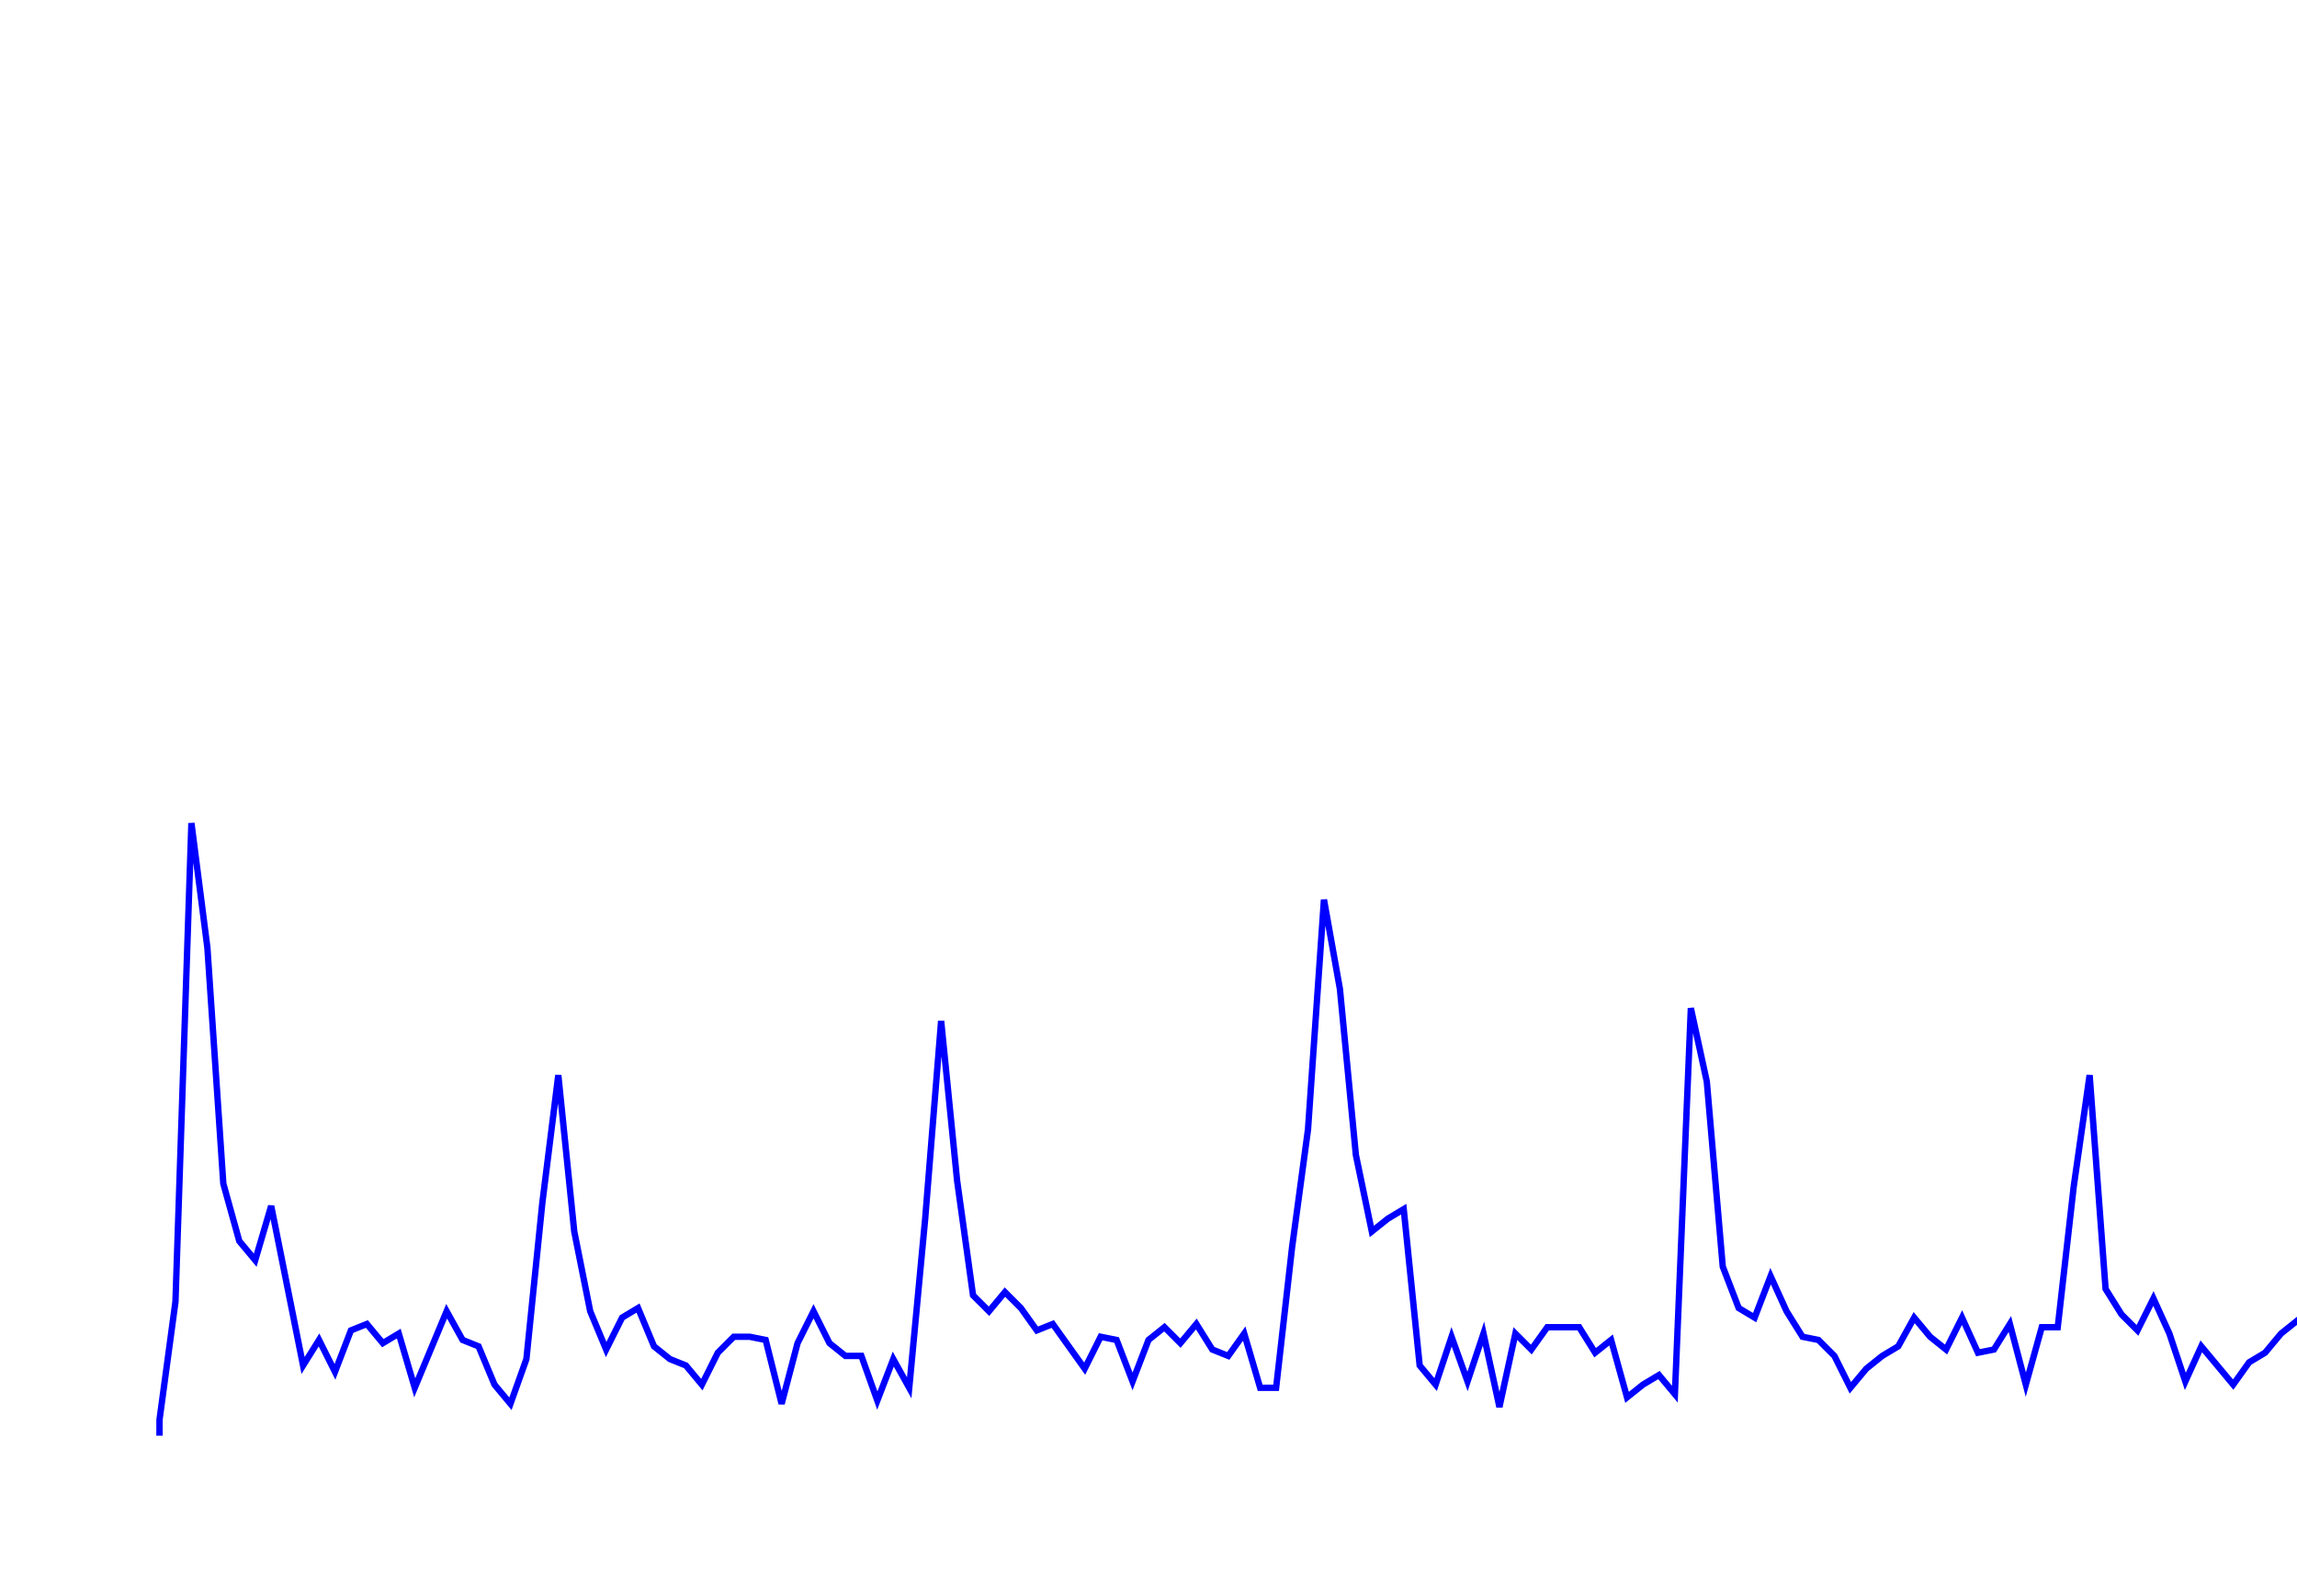
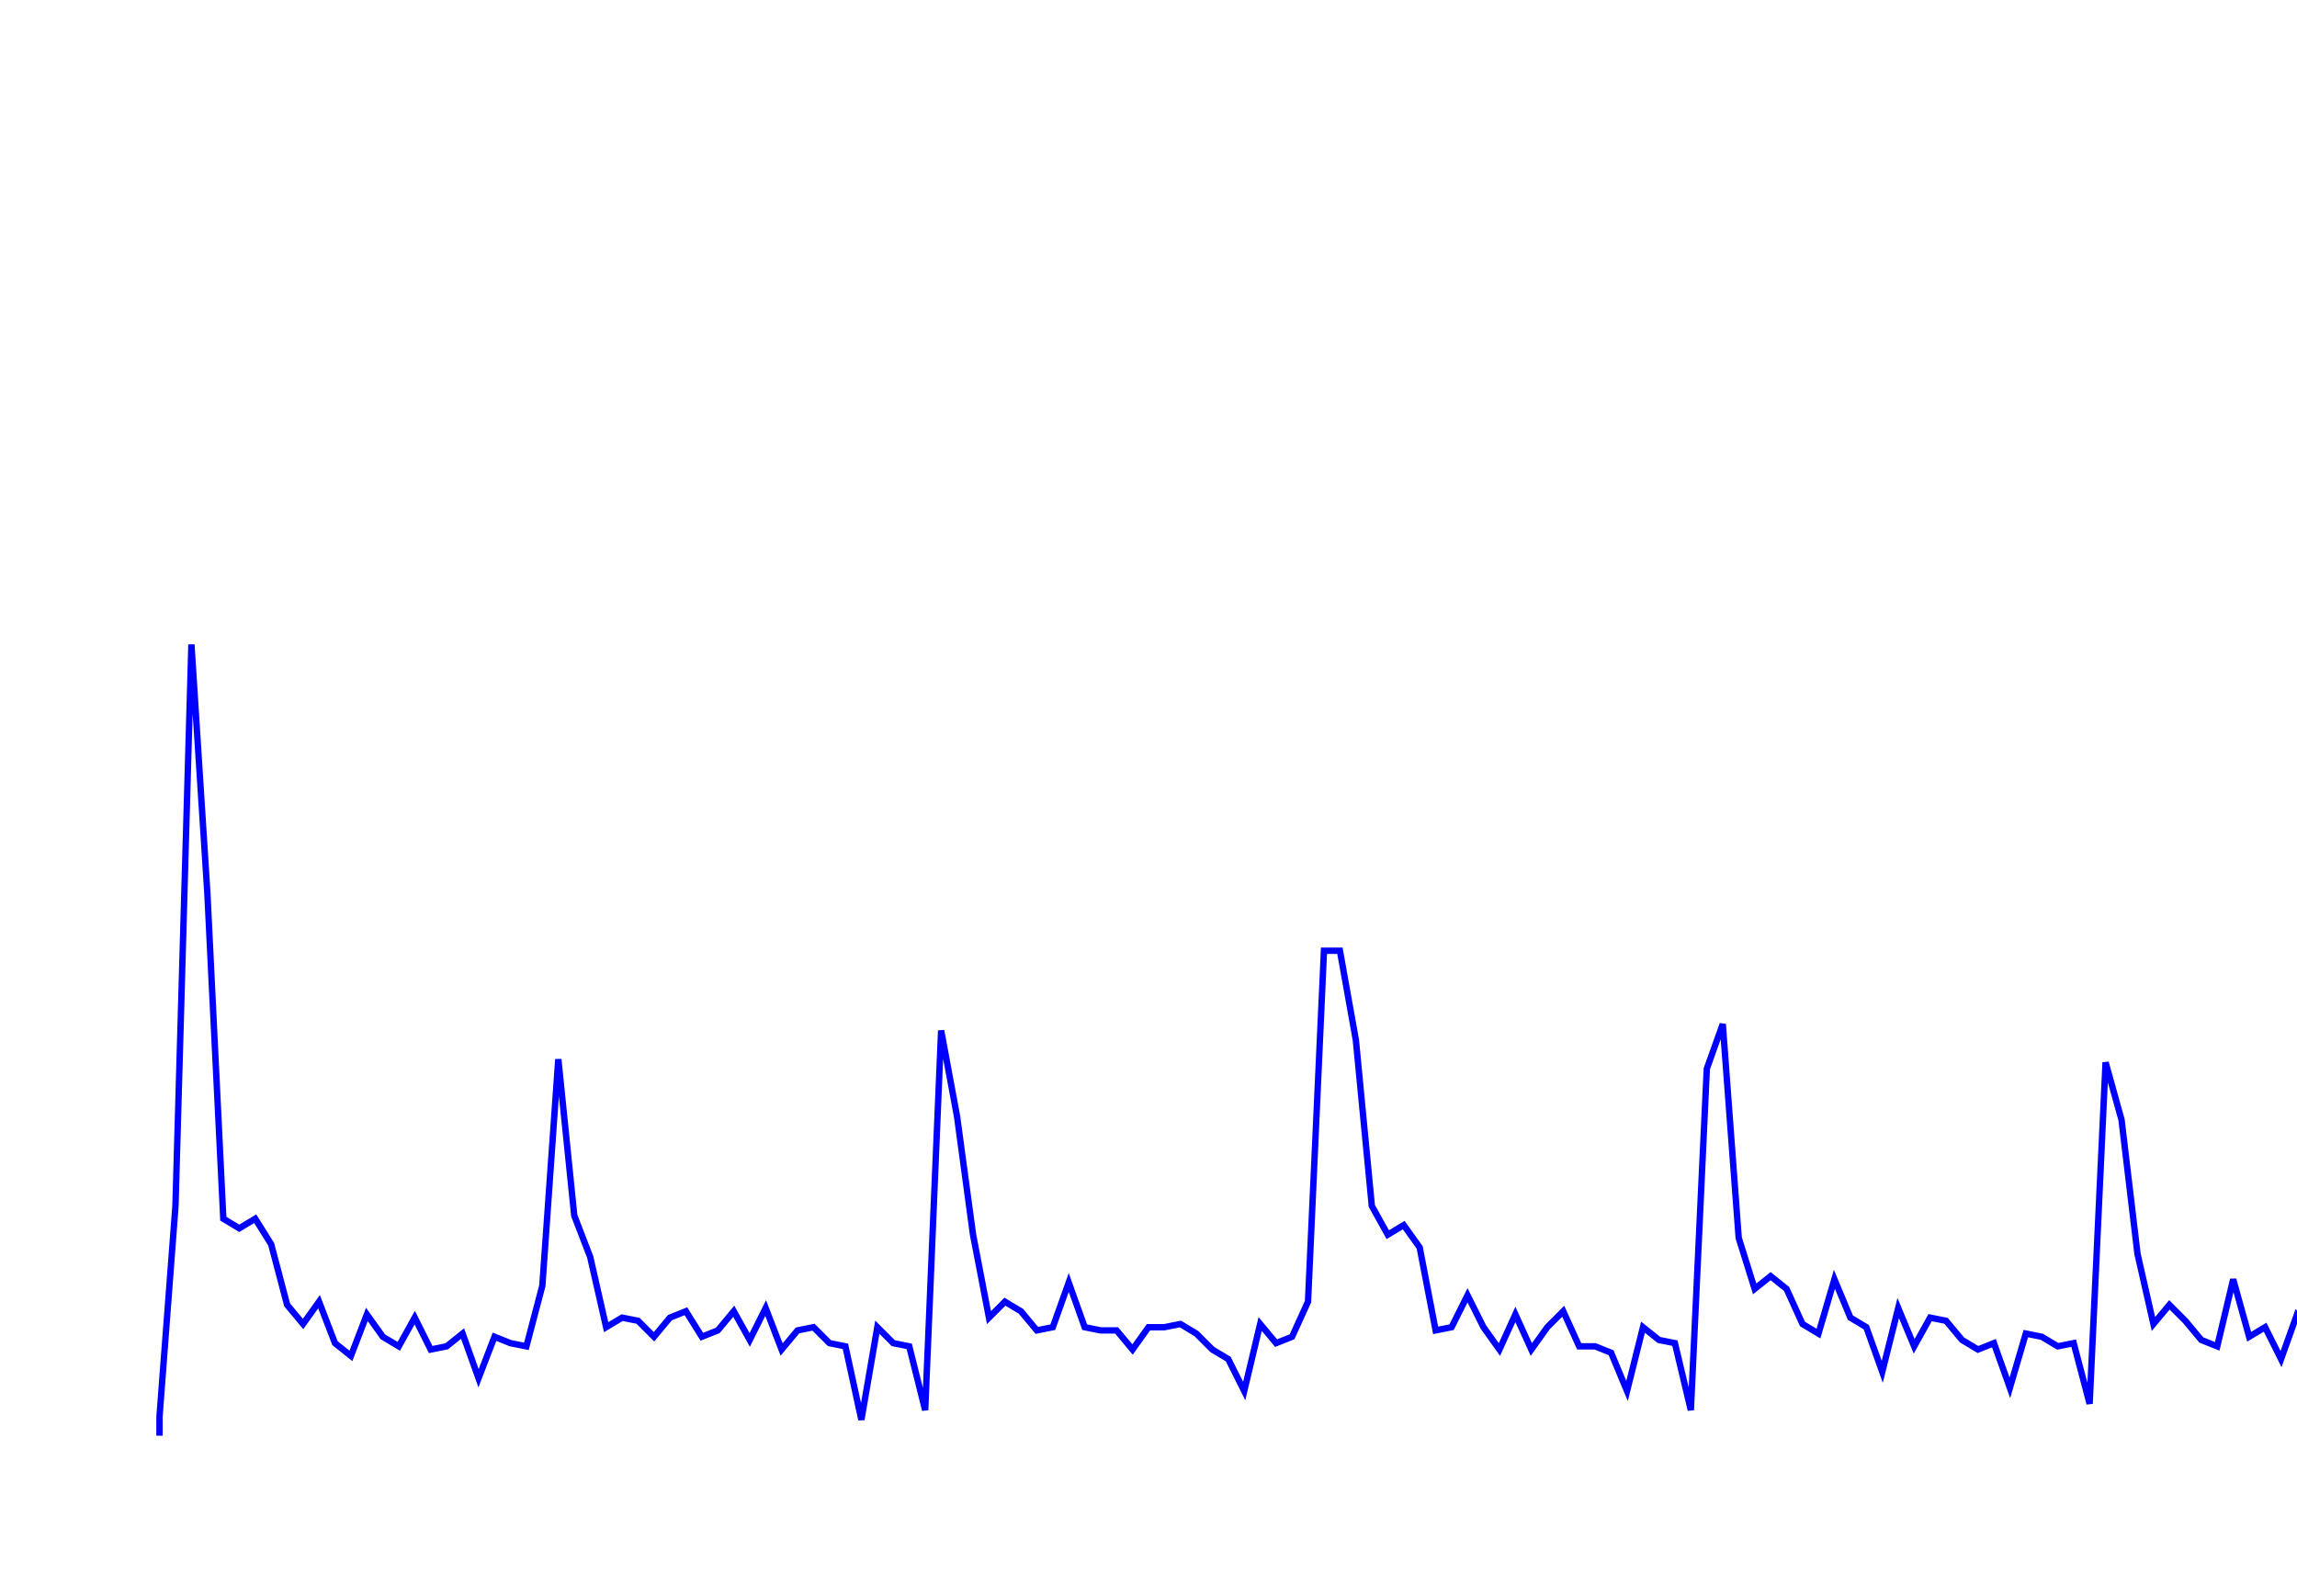
<svg xmlns="http://www.w3.org/2000/svg" width="720" height="500">
-   <path fill="none" stroke="blue" stroke-width="2" d="M50,450 L50,445 L55,408 L60,258 L65,297 L70,371 L75,389 L80,395 L85,378 L90,403 L95,428 L100,420 L105,430 L110,417 L115,415 L120,421 L125,418 L130,435 L135,423 L140,411 L145,420 L150,422 L155,434 L160,440 L165,426 L170,377 L175,337 L180,386 L185,411 L190,423 L195,413 L200,410 L205,422 L210,426 L215,428 L220,434 L225,424 L230,419 L235,419 L240,420 L245,440 L250,421 L255,411 L260,421 L265,425 L270,425 L275,439 L280,426 L285,435 L290,382 L295,320 L300,370 L305,406 L310,411 L315,405 L320,410 L325,417 L330,415 L335,422 L340,429 L345,419 L350,420 L355,433 L360,420 L365,416 L370,421 L375,415 L380,423 L385,425 L390,418 L395,435 L400,435 L405,391 L410,354 L415,282 L420,310 L425,362 L430,386 L435,382 L440,379 L445,428 L450,434 L455,419 L460,433 L465,418 L470,441 L475,418 L480,423 L485,416 L490,416 L495,416 L500,424 L505,420 L510,438 L515,434 L520,431 L525,437 L530,316 L535,339 L540,397 L545,410 L550,413 L555,400 L560,411 L565,419 L570,420 L575,425 L580,435 L585,429 L590,425 L595,422 L600,413 L605,419 L610,423 L615,413 L620,424 L625,423 L630,415 L635,434 L640,416 L645,416 L650,372 L655,337 L660,404 L665,412 L670,417 L675,407 L680,418 L685,433 L690,422 L695,428 L700,434 L705,427 L710,424 L715,418 L720,414 L725,419 L730,417 L735,418 L740,424 L745,424 L750,417 L755,436 L760,432 L765,433 " />
+   <path fill="none" stroke="blue" stroke-width="2" d="M50,450 L50,444 L55,378 L60,202 L65,280 L70,382 L75,385 L80,382 L85,390 L90,409 L95,415 L100,408 L105,421 L110,425 L115,412 L120,419 L125,422 L130,413 L135,423 L140,422 L145,418 L150,432 L155,419 L160,421 L165,422 L170,403 L175,332 L180,381 L185,394 L190,416 L195,413 L200,414 L205,419 L210,413 L215,411 L220,419 L225,417 L230,411 L235,420 L240,410 L245,423 L250,417 L255,416 L260,421 L265,422 L270,445 L275,416 L280,421 L285,422 L290,442 L295,323 L300,350 L305,387 L310,413 L315,408 L320,411 L325,417 L330,416 L335,402 L340,416 L345,417 L350,417 L355,423 L360,416 L365,416 L370,415 L375,418 L380,423 L385,426 L390,436 L395,415 L400,421 L405,419 L410,408 L415,298 L420,298 L425,326 L430,378 L435,387 L440,384 L445,391 L450,417 L455,416 L460,406 L465,416 L470,423 L475,412 L480,423 L485,416 L490,411 L495,422 L500,422 L505,424 L510,436 L515,416 L520,420 L525,421 L530,442 L535,335 L540,321 L545,388 L550,404 L555,400 L560,404 L565,415 L570,418 L575,401 L580,413 L585,416 L590,430 L595,410 L600,422 L605,413 L610,414 L615,420 L620,423 L625,421 L630,435 L635,418 L640,419 L645,422 L650,421 L655,440 L660,333 L665,351 L670,393 L675,415 L680,409 L685,414 L690,420 L695,422 L700,401 L705,419 L710,416 L715,426 L720,412 L725,416 L730,418 L735,414 L740,419 L745,421 L750,424 L755,415 L760,416 L765,421 " />
</svg>
